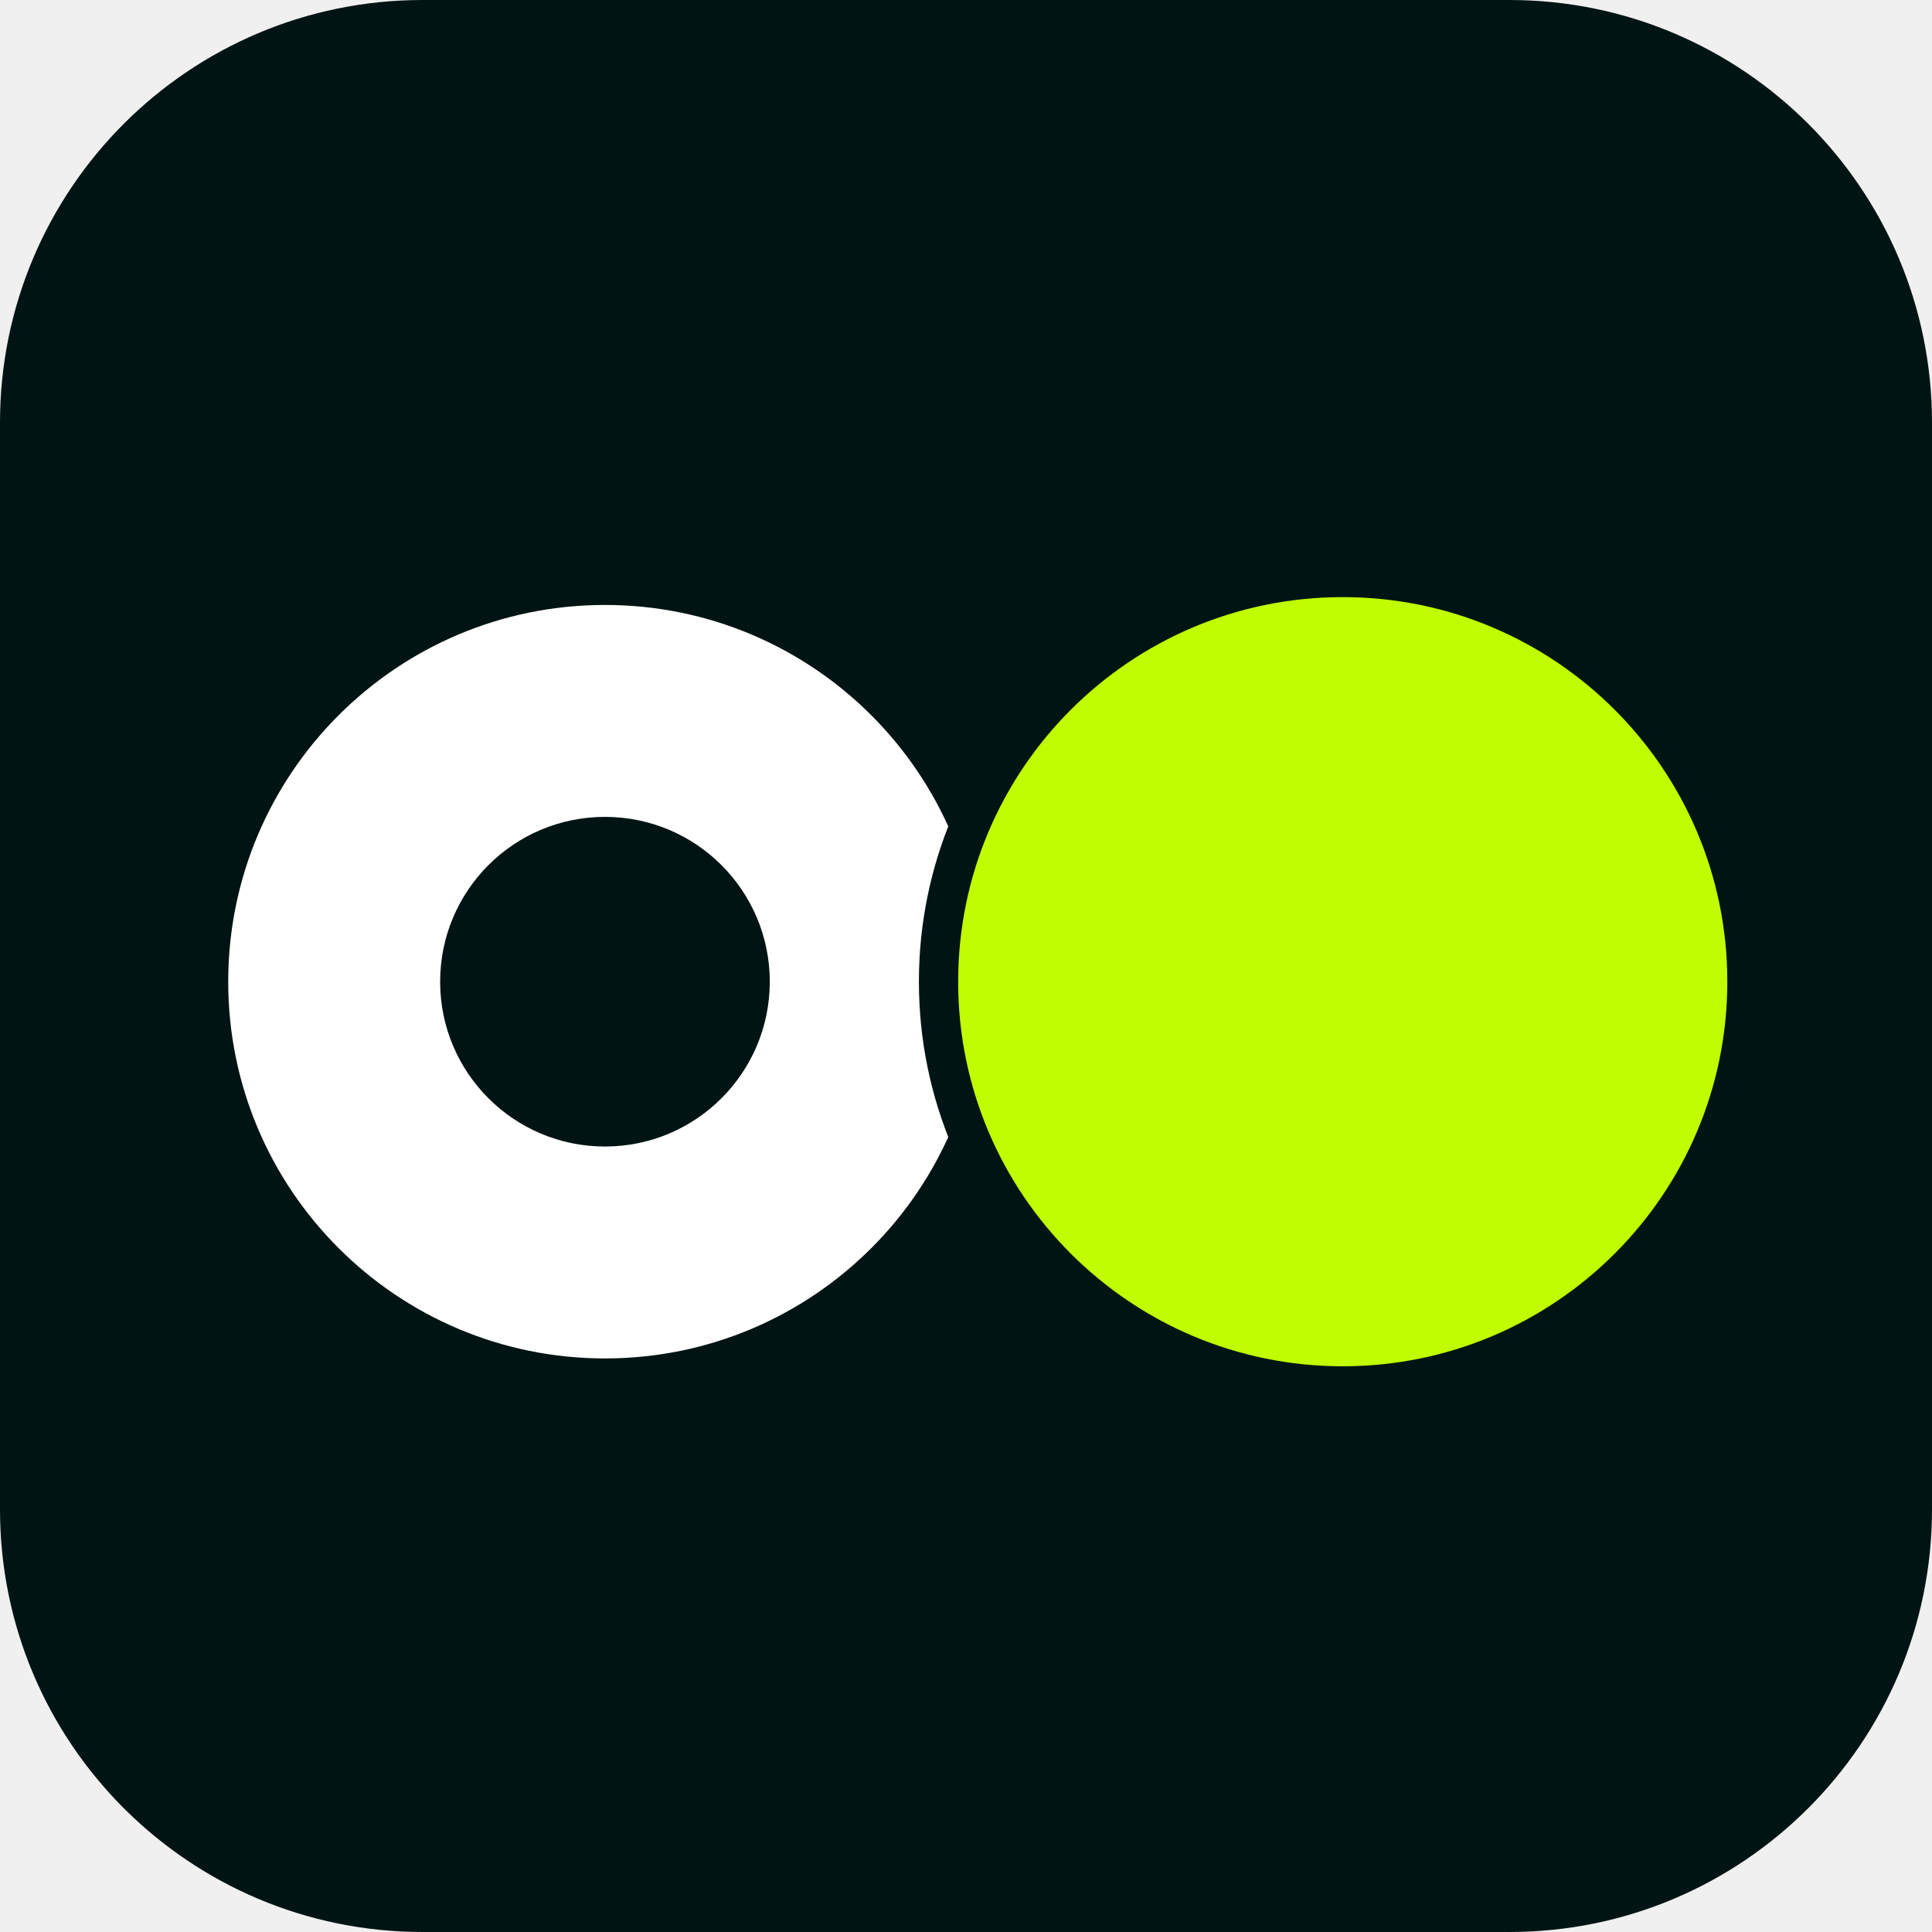
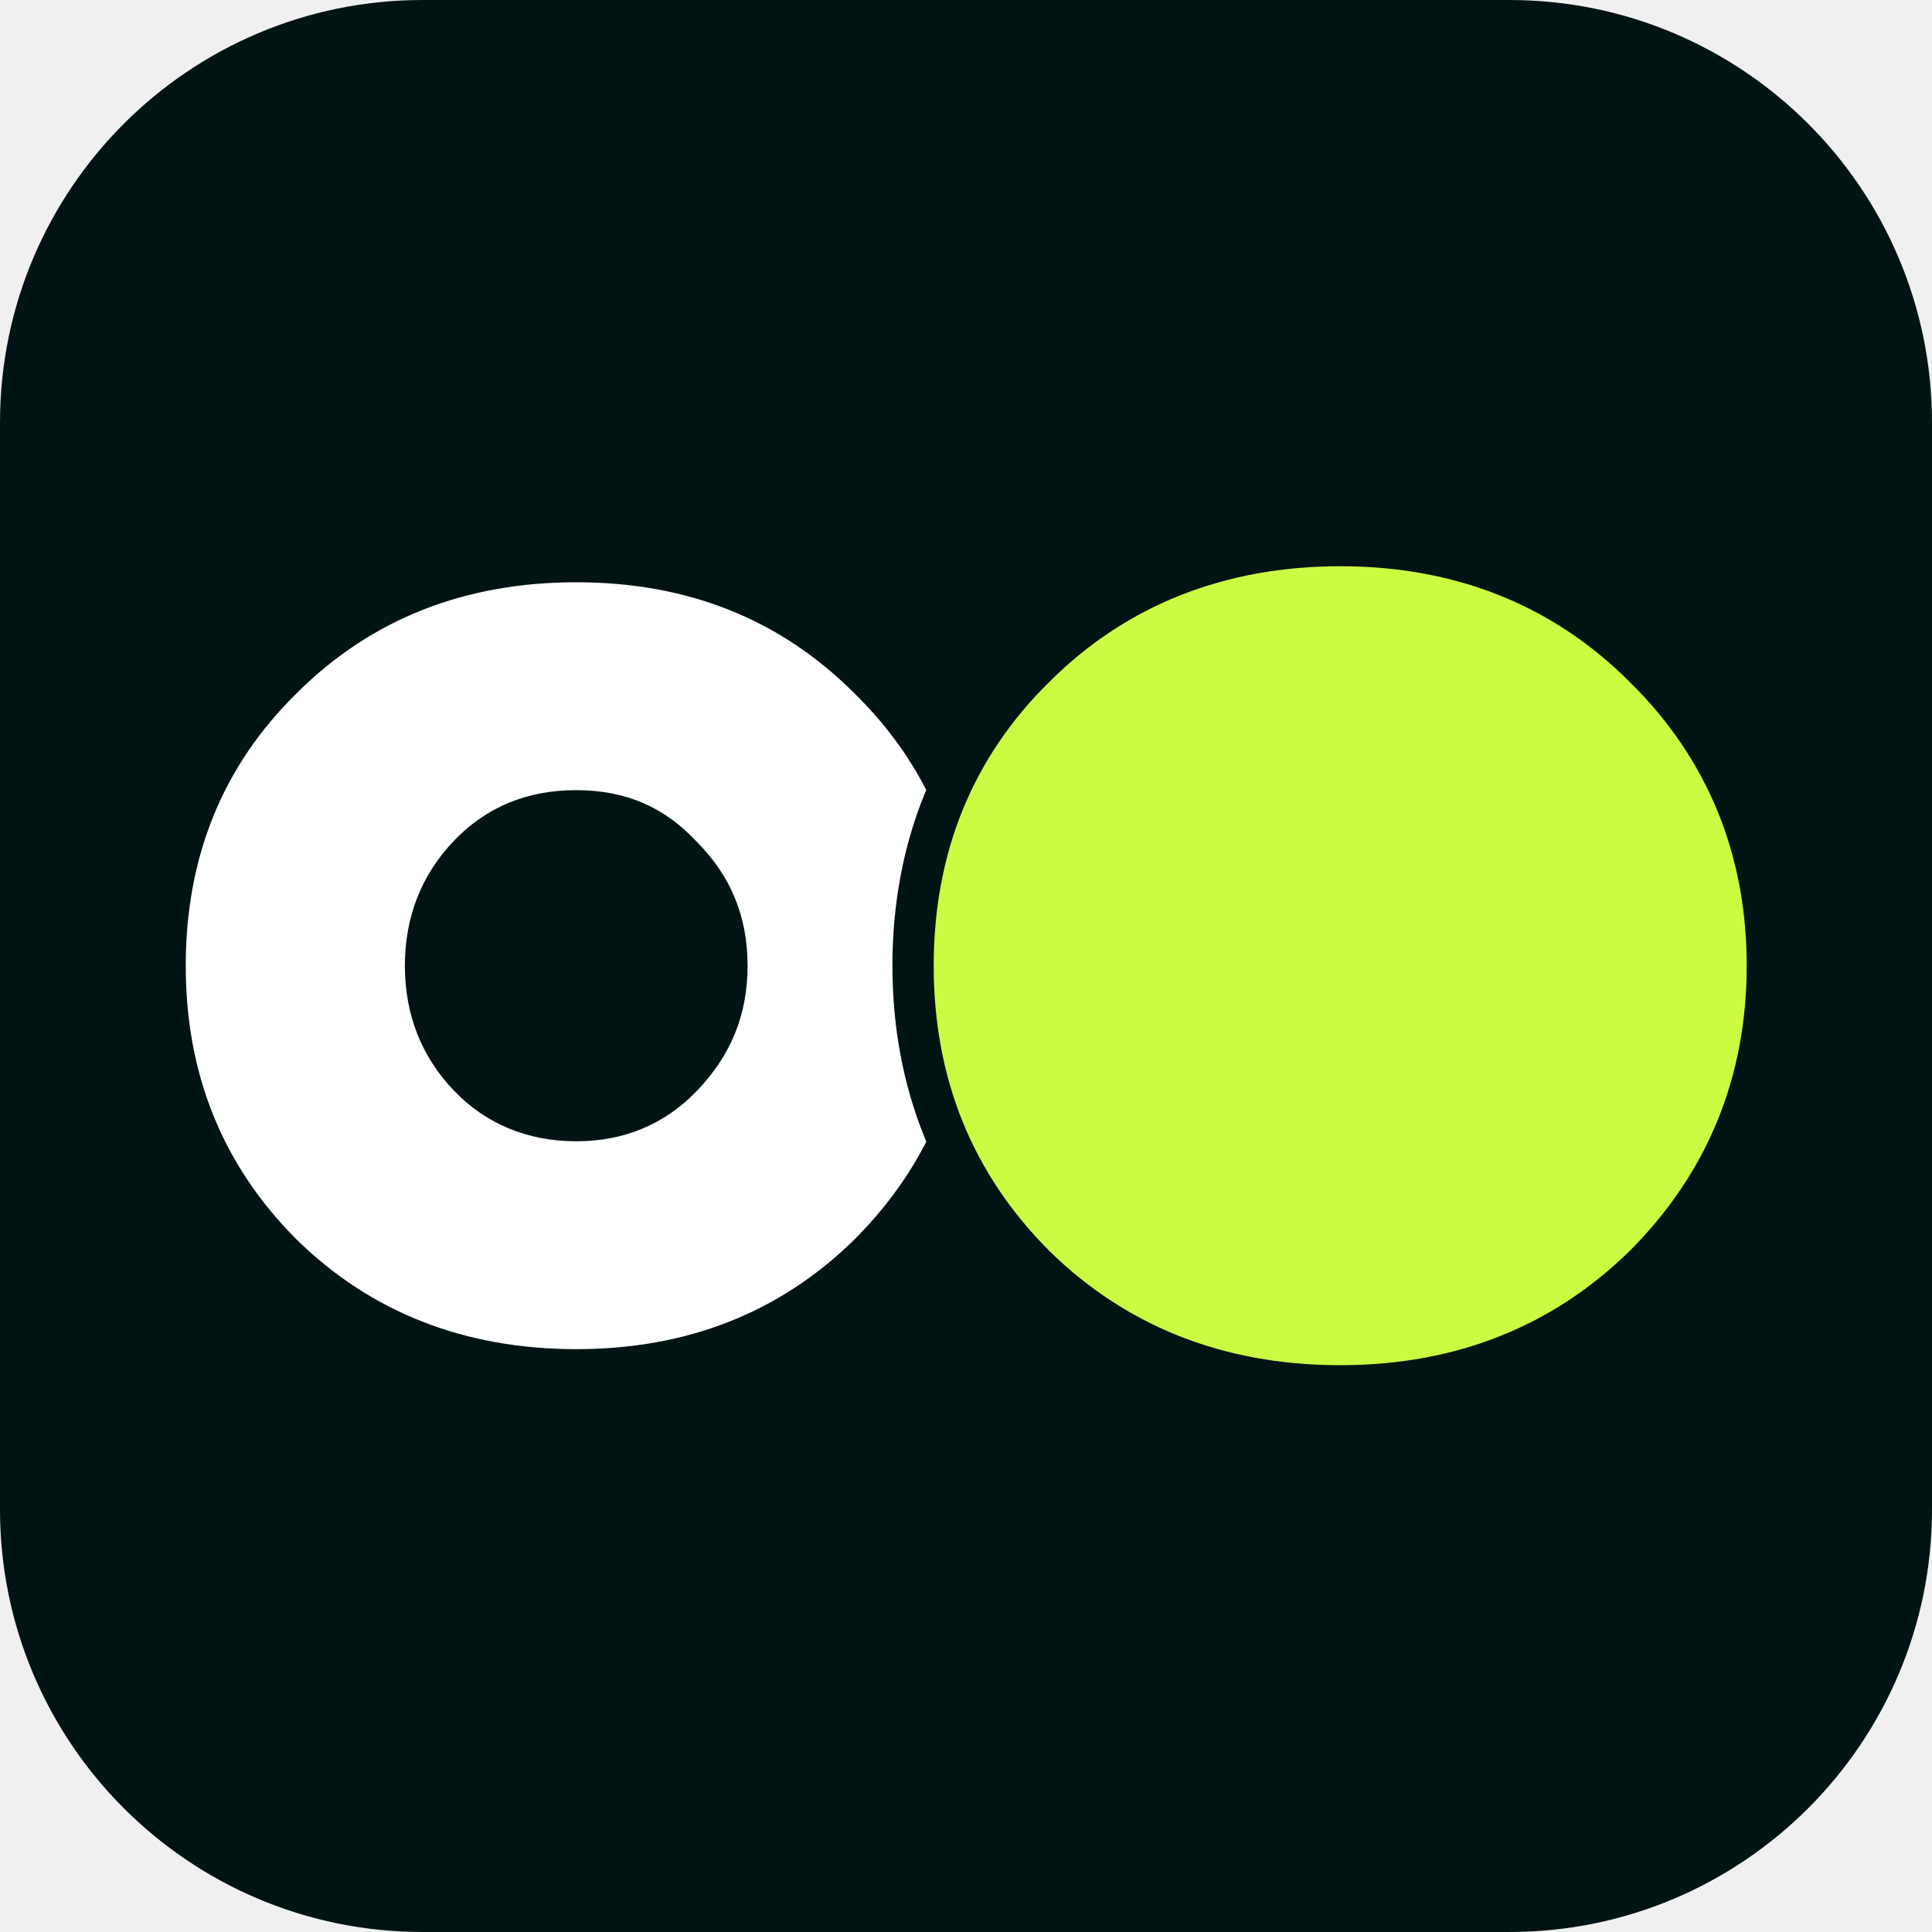
<svg xmlns="http://www.w3.org/2000/svg" viewBox="0 0 64 64">
  <rect width="64" height="64" rx="14" fill="#001413" />
-   <g transform="translate(6 19) scale(.52)">
-     <path fill="#fff" fill-rule="evenodd" d="M27 2a24 24 0 1 1 0 48a24 24 0 1 1 0-48zm0 13.5a10.5 10.5 0 1 0 0 21a10.5 10.5 0 1 0 0-21z" />
-     <circle cx="74" cy="26" r="27" fill="#001413" />
-     <circle cx="74" cy="26" r="24.5" fill="#C1FD00" />
+   <g transform="translate(-29.21 -18.96) scale(0.04262)">
+     <path fill="#fff" d="M1378.99,1195.46c0-47.9,8.4-92.79,24.97-133.44.43-1.06.87-2.12,1.32-3.17-14.01-27.3-32.66-52.39-55.9-75.18-57.86-57.86-129.91-86.24-216.16-86.24s-159.39,28.38-217.25,86.24c-57.86,56.77-86.24,127.73-86.24,211.79s28.38,155.02,86.24,212.88c57.86,56.77,131,85.15,217.25,85.15s158.3-28.38,216.16-85.15c23.26-23.26,41.93-48.64,55.95-76.14-.47-1.13-.94-2.26-1.4-3.39-16.55-40.8-24.94-85.66-24.94-133.35ZM1227.12,1292.62c-25.11,26.2-56.77,39.3-93.89,39.3s-69.87-13.1-94.98-39.3c-25.11-26.2-38.21-58.95-38.21-97.16s13.1-70.96,38.21-97.16c25.11-26.2,56.77-39.3,94.98-39.3s68.78,13.1,93.89,40.39c26.2,26.2,39.3,57.86,39.3,96.07s-13.1,69.87-39.3,97.16Z" />
+     <path fill="#CDFB41" d="M1952,974.86c-59.65-59.65-135.34-89.89-224.97-89.89s-166.41,30.25-225.97,89.81c-59.7,58.58-89.98,132.83-89.98,220.69s30.24,162.05,89.98,221.78c59.47,58.35,134.71,88.2,223.63,88.71.78,0,1.56,0,2.34,0s1.56,0,2.34,0c88.19-.51,163.06-30.36,222.62-88.79,60.37-60.37,90.99-134.96,90.99-221.69s-30.64-161.39-90.99-220.6Z" />
  </g>
</svg>
